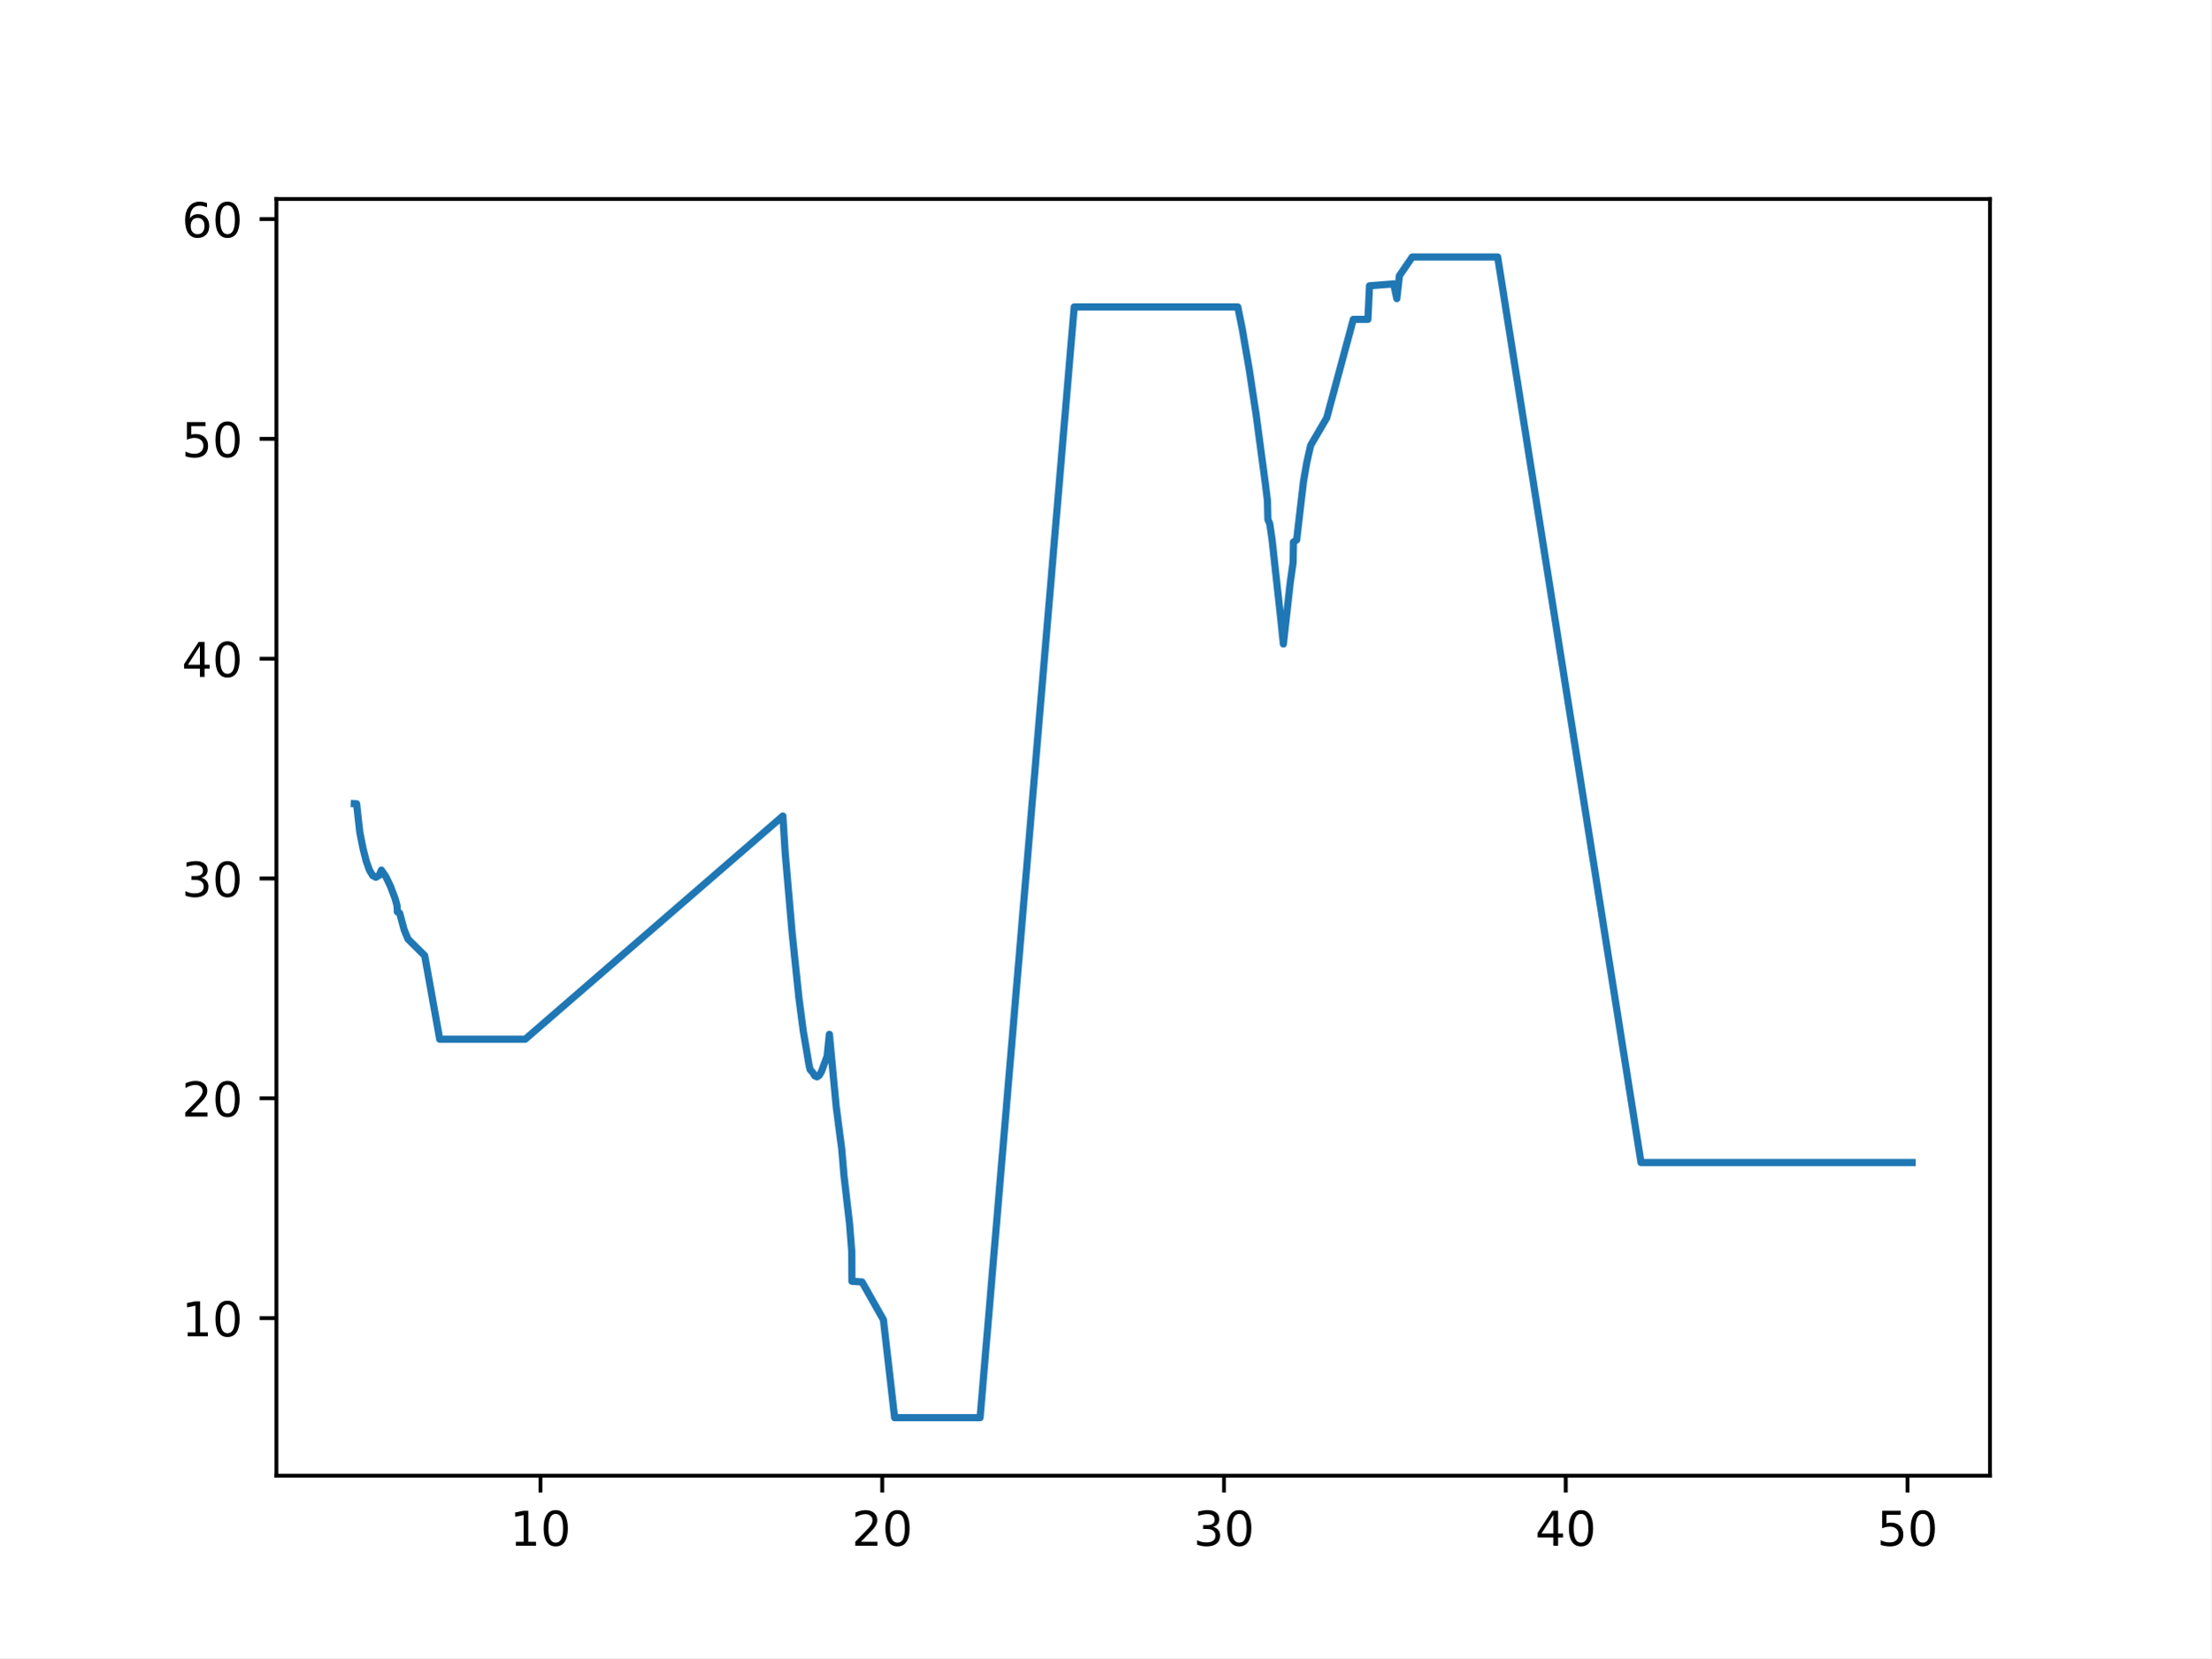
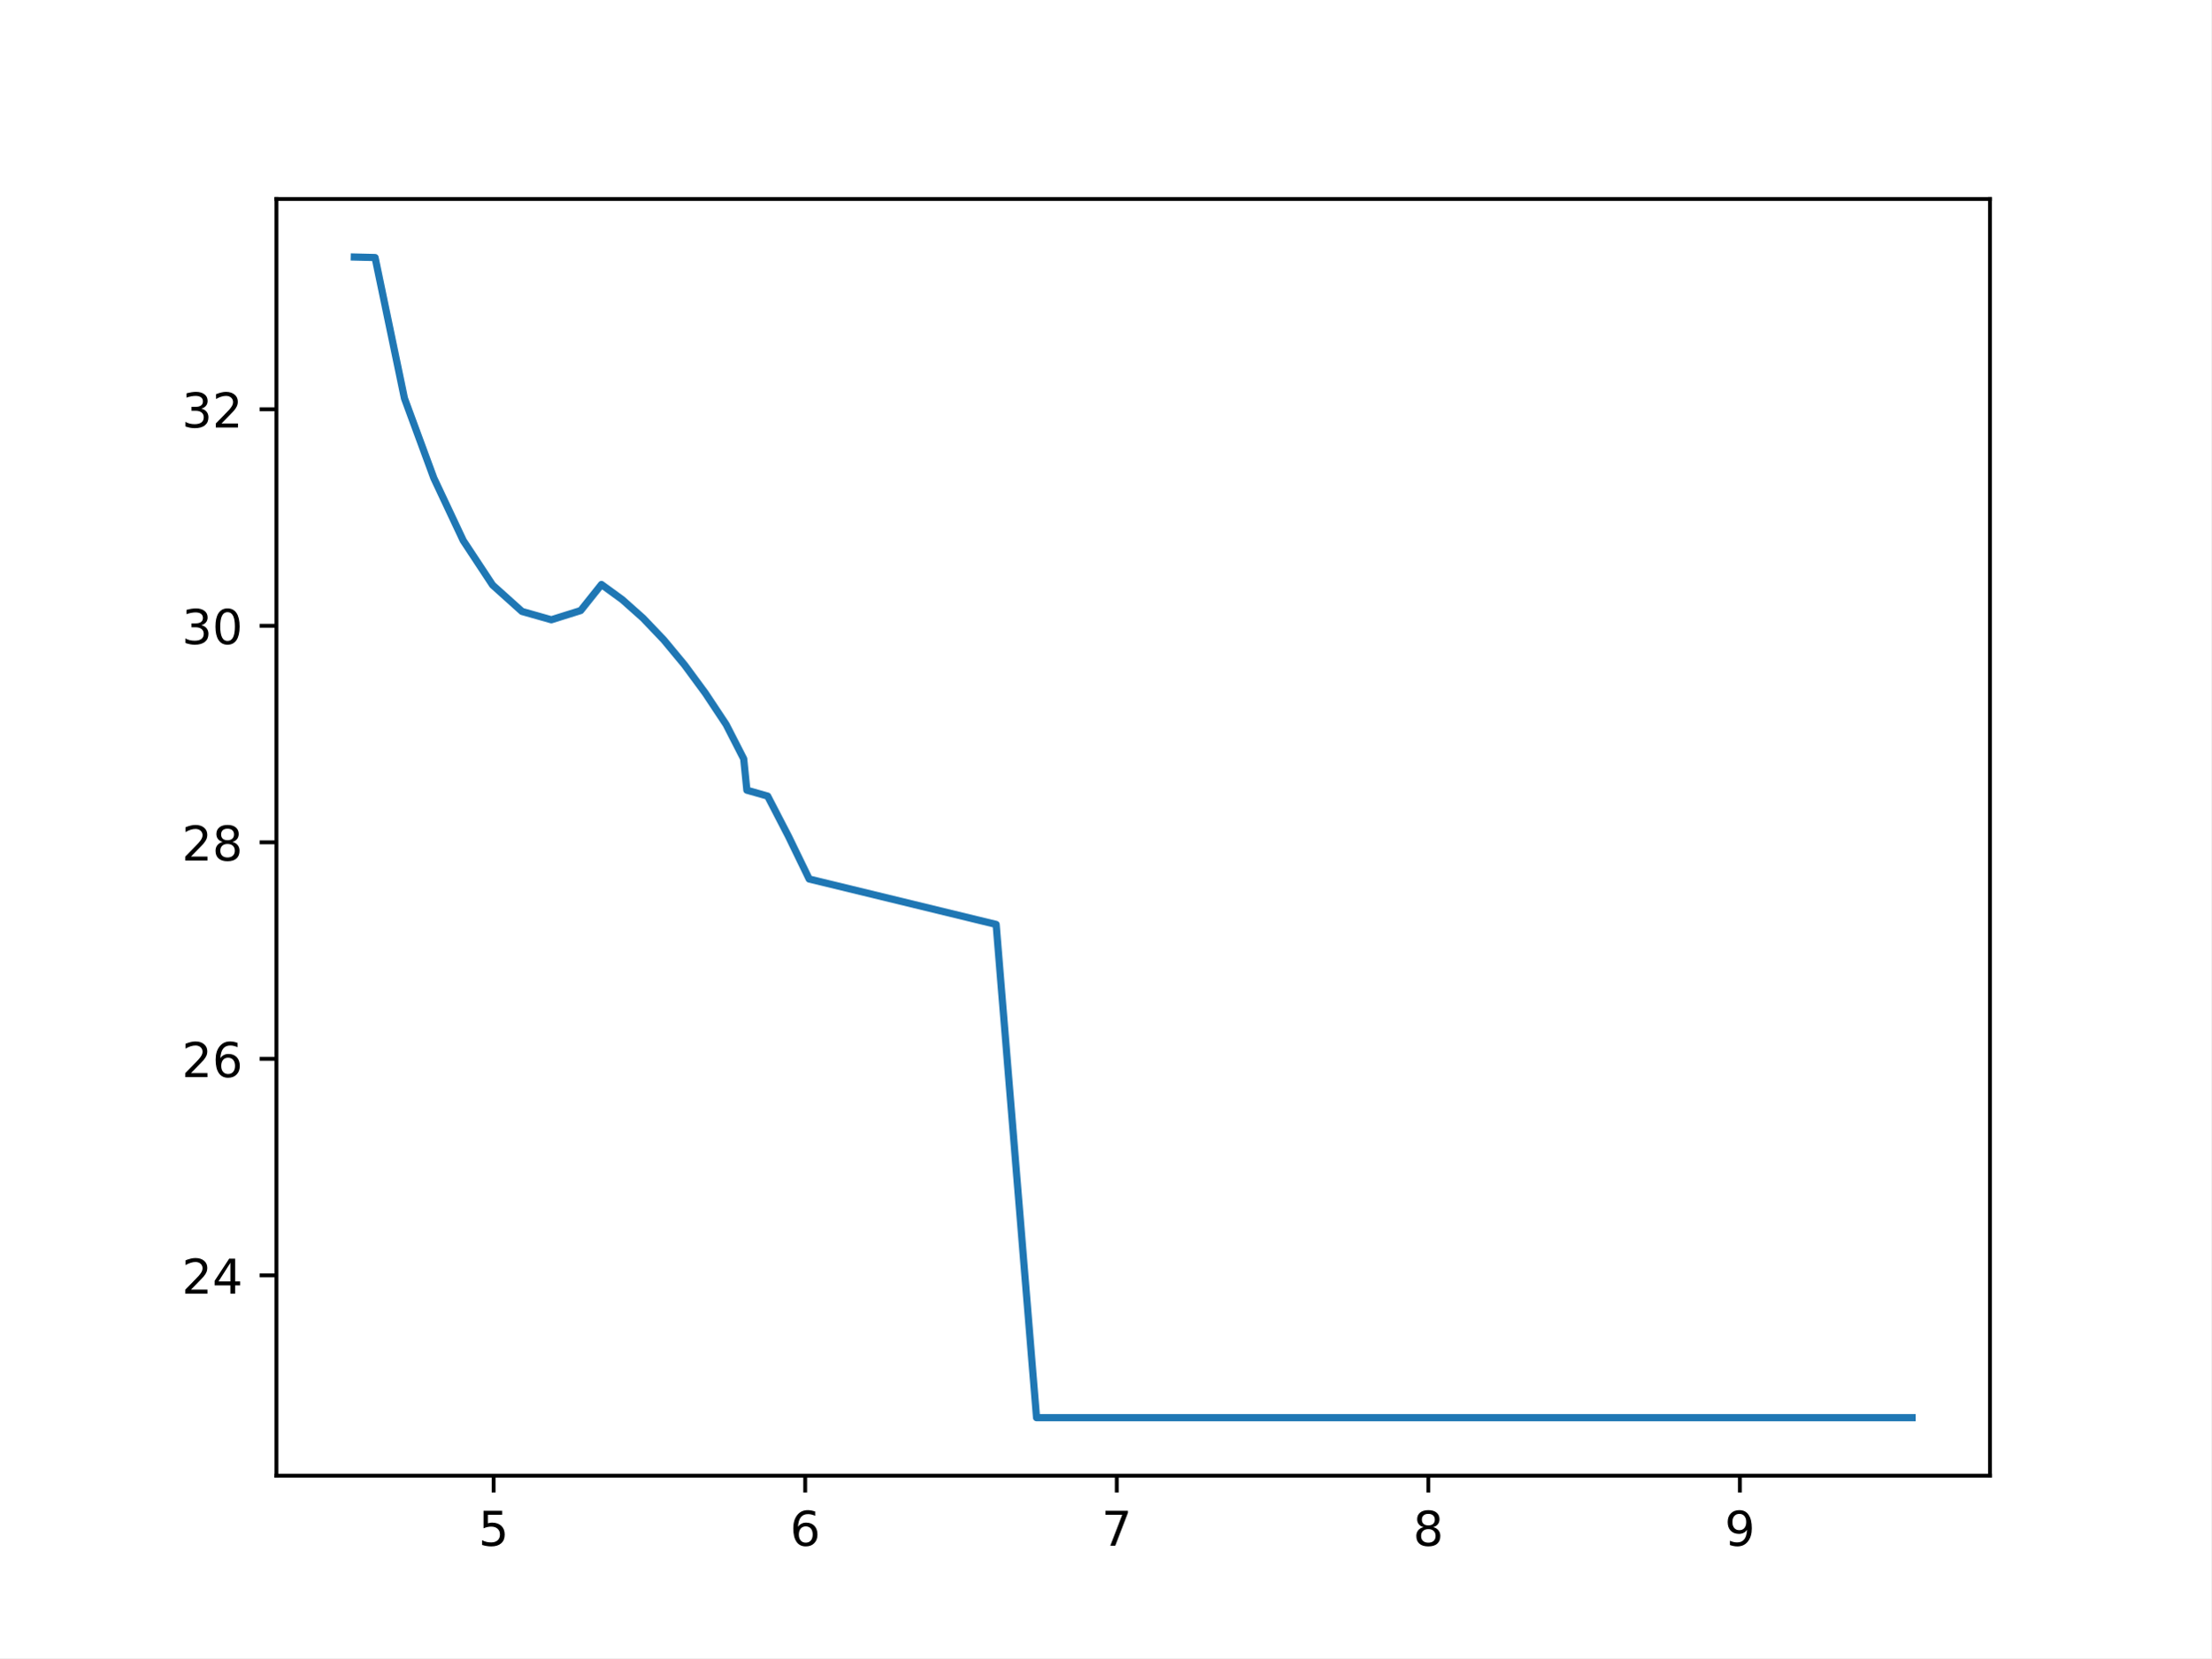
<svg xmlns="http://www.w3.org/2000/svg" xmlns:xlink="http://www.w3.org/1999/xlink" height="345.6pt" version="1.1" viewBox="0 0 460.8 345.6" width="460.8pt">
  <defs>
    <style type="text/css">*{stroke-linecap:butt;stroke-linejoin:round;}</style>
  </defs>
  <g id="figure_1">
    <g id="patch_1">
      <path d="M 0 345.6  L 460.8 345.6  L 460.8 0  L 0 0  z " style="fill:#ffffff;" />
    </g>
    <g id="axes_1">
      <g id="patch_2">
        <path d="M 57.6 307.584  L 414.72 307.584  L 414.72 41.472  L 57.6 41.472  z " style="fill:#ffffff;" />
      </g>
      <g id="matplotlib.axis_1">
        <g id="xtick_1">
          <g id="line2d_1">
            <defs>
-               <path d="M 0 0  L 0 3.5  " id="m69b407ec50" style="stroke:#000000;stroke-width:0.8;" />
+               <path d="M 0 0  L 0 3.5  " id="m69cc8a8a7a" style="stroke:#000000;stroke-width:0.8;" />
            </defs>
            <g>
-               <use style="stroke:#000000;stroke-width:0.8;" x="112.631" xlink:href="#m69b407ec50" y="307.584" />
+               <use style="stroke:#000000;stroke-width:0.8;" x="102.869" xlink:href="#m69cc8a8a7a" y="307.584" />
            </g>
          </g>
          <g id="text_1">
-             <g transform="translate(106.2687 322.1824)scale(0.1 -0.1)">
+             <g transform="translate(99.6879 322.1824)scale(0.1 -0.1)">
              <defs>
-                 <path d="M 12.406 8.297  L 28.516 8.297  L 28.516 63.922  L 10.984 60.406  L 10.984 69.391  L 28.422 72.906  L 38.281 72.906  L 38.281 8.297  L 54.391 8.297  L 54.391 0  L 12.406 0  z " id="DejaVuSans-49" />
-                 <path d="M 31.781 66.406  Q 24.172 66.406 20.328 58.906  Q 16.5 51.422 16.5 36.375  Q 16.5 21.391 20.328 13.891  Q 24.172 6.391 31.781 6.391  Q 39.453 6.391 43.281 13.891  Q 47.125 21.391 47.125 36.375  Q 47.125 51.422 43.281 58.906  Q 39.453 66.406 31.781 66.406  z M 31.781 74.219  Q 44.047 74.219 50.516 64.516  Q 56.984 54.828 56.984 36.375  Q 56.984 17.969 50.516 8.266  Q 44.047 -1.422 31.781 -1.422  Q 19.531 -1.422 13.062 8.266  Q 6.594 17.969 6.594 36.375  Q 6.594 54.828 13.062 64.516  Q 19.531 74.219 31.781 74.219  z " id="DejaVuSans-48" />
+                 <path d="M 10.797 72.906  L 49.516 72.906  L 49.516 64.594  L 19.828 64.594  L 19.828 46.734  Q 21.969 47.469 24.109 47.828  Q 26.266 48.188 28.422 48.188  Q 40.625 48.188 47.75 41.5  Q 54.891 34.812 54.891 23.391  Q 54.891 11.625 47.562 5.094  Q 40.234 -1.422 26.906 -1.422  Q 22.312 -1.422 17.547 -0.641  Q 12.797 0.141 7.719 1.703  L 7.719 11.625  Q 12.109 9.234 16.797 8.062  Q 21.484 6.891 26.703 6.891  Q 35.156 6.891 40.078 11.328  Q 45.016 15.766 45.016 23.391  Q 45.016 31 40.078 35.438  Q 35.156 39.891 26.703 39.891  Q 22.75 39.891 18.812 39.016  Q 14.891 38.141 10.797 36.281  z " id="DejaVuSans-53" />
              </defs>
-               <use xlink:href="#DejaVuSans-49" />
-               <use x="63.623" xlink:href="#DejaVuSans-48" />
+               <use xlink:href="#DejaVuSans-53" />
            </g>
          </g>
        </g>
        <g id="xtick_2">
          <g id="line2d_2">
            <g>
-               <use style="stroke:#000000;stroke-width:0.8;" x="183.858" xlink:href="#m69b407ec50" y="307.584" />
+               <use style="stroke:#000000;stroke-width:0.8;" x="167.803" xlink:href="#m69cc8a8a7a" y="307.584" />
            </g>
          </g>
          <g id="text_2">
-             <g transform="translate(177.4957 322.1824)scale(0.1 -0.1)">
+             <g transform="translate(164.6219 322.1824)scale(0.1 -0.1)">
              <defs>
-                 <path d="M 19.188 8.297  L 53.609 8.297  L 53.609 0  L 7.328 0  L 7.328 8.297  Q 12.938 14.109 22.625 23.891  Q 32.328 33.688 34.812 36.531  Q 39.547 41.844 41.422 45.531  Q 43.312 49.219 43.312 52.781  Q 43.312 58.594 39.234 62.25  Q 35.156 65.922 28.609 65.922  Q 23.969 65.922 18.812 64.312  Q 13.672 62.703 7.812 59.422  L 7.812 69.391  Q 13.766 71.781 18.938 73  Q 24.125 74.219 28.422 74.219  Q 39.75 74.219 46.484 68.547  Q 53.219 62.891 53.219 53.422  Q 53.219 48.922 51.531 44.891  Q 49.859 40.875 45.406 35.406  Q 44.188 33.984 37.641 27.219  Q 31.109 20.453 19.188 8.297  z " id="DejaVuSans-50" />
+                 <path d="M 33.016 40.375  Q 26.375 40.375 22.484 35.828  Q 18.609 31.297 18.609 23.391  Q 18.609 15.531 22.484 10.953  Q 26.375 6.391 33.016 6.391  Q 39.656 6.391 43.531 10.953  Q 47.406 15.531 47.406 23.391  Q 47.406 31.297 43.531 35.828  Q 39.656 40.375 33.016 40.375  z M 52.594 71.297  L 52.594 62.312  Q 48.875 64.062 45.094 64.984  Q 41.312 65.922 37.594 65.922  Q 27.828 65.922 22.672 59.328  Q 17.531 52.734 16.797 39.406  Q 19.672 43.656 24.016 45.922  Q 28.375 48.188 33.594 48.188  Q 44.578 48.188 50.953 41.516  Q 57.328 34.859 57.328 23.391  Q 57.328 12.156 50.688 5.359  Q 44.047 -1.422 33.016 -1.422  Q 20.359 -1.422 13.672 8.266  Q 6.984 17.969 6.984 36.375  Q 6.984 53.656 15.188 63.938  Q 23.391 74.219 37.203 74.219  Q 40.922 74.219 44.703 73.484  Q 48.484 72.75 52.594 71.297  z " id="DejaVuSans-54" />
              </defs>
-               <use xlink:href="#DejaVuSans-50" />
-               <use x="63.623" xlink:href="#DejaVuSans-48" />
+               <use xlink:href="#DejaVuSans-54" />
            </g>
          </g>
        </g>
        <g id="xtick_3">
          <g id="line2d_3">
            <g>
-               <use style="stroke:#000000;stroke-width:0.8;" x="255.085" xlink:href="#m69b407ec50" y="307.584" />
+               <use style="stroke:#000000;stroke-width:0.8;" x="232.737" xlink:href="#m69cc8a8a7a" y="307.584" />
            </g>
          </g>
          <g id="text_3">
-             <g transform="translate(248.7227 322.1824)scale(0.1 -0.1)">
+             <g transform="translate(229.556 322.1824)scale(0.1 -0.1)">
              <defs>
-                 <path d="M 40.578 39.312  Q 47.656 37.797 51.625 33  Q 55.609 28.219 55.609 21.188  Q 55.609 10.406 48.188 4.484  Q 40.766 -1.422 27.094 -1.422  Q 22.516 -1.422 17.656 -0.516  Q 12.797 0.391 7.625 2.203  L 7.625 11.719  Q 11.719 9.328 16.594 8.109  Q 21.484 6.891 26.812 6.891  Q 36.078 6.891 40.938 10.547  Q 45.797 14.203 45.797 21.188  Q 45.797 27.641 41.281 31.266  Q 36.766 34.906 28.719 34.906  L 20.219 34.906  L 20.219 43.016  L 29.109 43.016  Q 36.375 43.016 40.234 45.922  Q 44.094 48.828 44.094 54.297  Q 44.094 59.906 40.109 62.906  Q 36.141 65.922 28.719 65.922  Q 24.656 65.922 20.016 65.031  Q 15.375 64.156 9.812 62.312  L 9.812 71.094  Q 15.438 72.656 20.344 73.438  Q 25.25 74.219 29.594 74.219  Q 40.828 74.219 47.359 69.109  Q 53.906 64.016 53.906 55.328  Q 53.906 49.266 50.438 45.094  Q 46.969 40.922 40.578 39.312  z " id="DejaVuSans-51" />
+                 <path d="M 8.203 72.906  L 55.078 72.906  L 55.078 68.703  L 28.609 0  L 18.312 0  L 43.219 64.594  L 8.203 64.594  z " id="DejaVuSans-55" />
              </defs>
-               <use xlink:href="#DejaVuSans-51" />
-               <use x="63.623" xlink:href="#DejaVuSans-48" />
+               <use xlink:href="#DejaVuSans-55" />
            </g>
          </g>
        </g>
        <g id="xtick_4">
          <g id="line2d_4">
            <g>
-               <use style="stroke:#000000;stroke-width:0.8;" x="326.312" xlink:href="#m69b407ec50" y="307.584" />
+               <use style="stroke:#000000;stroke-width:0.8;" x="297.671" xlink:href="#m69cc8a8a7a" y="307.584" />
            </g>
          </g>
          <g id="text_4">
-             <g transform="translate(319.9496 322.1824)scale(0.1 -0.1)">
+             <g transform="translate(294.49 322.1824)scale(0.1 -0.1)">
              <defs>
-                 <path d="M 37.797 64.312  L 12.891 25.391  L 37.797 25.391  z M 35.203 72.906  L 47.609 72.906  L 47.609 25.391  L 58.016 25.391  L 58.016 17.188  L 47.609 17.188  L 47.609 0  L 37.797 0  L 37.797 17.188  L 4.891 17.188  L 4.891 26.703  z " id="DejaVuSans-52" />
+                 <path d="M 31.781 34.625  Q 24.75 34.625 20.719 30.859  Q 16.703 27.094 16.703 20.516  Q 16.703 13.922 20.719 10.156  Q 24.75 6.391 31.781 6.391  Q 38.812 6.391 42.859 10.172  Q 46.922 13.969 46.922 20.516  Q 46.922 27.094 42.891 30.859  Q 38.875 34.625 31.781 34.625  z M 21.922 38.812  Q 15.578 40.375 12.031 44.719  Q 8.5 49.078 8.5 55.328  Q 8.5 64.062 14.719 69.141  Q 20.953 74.219 31.781 74.219  Q 42.672 74.219 48.875 69.141  Q 55.078 64.062 55.078 55.328  Q 55.078 49.078 51.531 44.719  Q 48 40.375 41.703 38.812  Q 48.828 37.156 52.797 32.312  Q 56.781 27.484 56.781 20.516  Q 56.781 9.906 50.312 4.234  Q 43.844 -1.422 31.781 -1.422  Q 19.734 -1.422 13.25 4.234  Q 6.781 9.906 6.781 20.516  Q 6.781 27.484 10.781 32.312  Q 14.797 37.156 21.922 38.812  z M 18.312 54.391  Q 18.312 48.734 21.844 45.562  Q 25.391 42.391 31.781 42.391  Q 38.141 42.391 41.719 45.562  Q 45.312 48.734 45.312 54.391  Q 45.312 60.062 41.719 63.234  Q 38.141 66.406 31.781 66.406  Q 25.391 66.406 21.844 63.234  Q 18.312 60.062 18.312 54.391  z " id="DejaVuSans-56" />
              </defs>
-               <use xlink:href="#DejaVuSans-52" />
-               <use x="63.623" xlink:href="#DejaVuSans-48" />
+               <use xlink:href="#DejaVuSans-56" />
            </g>
          </g>
        </g>
        <g id="xtick_5">
          <g id="line2d_5">
            <g>
-               <use style="stroke:#000000;stroke-width:0.8;" x="397.539" xlink:href="#m69b407ec50" y="307.584" />
+               <use style="stroke:#000000;stroke-width:0.8;" x="362.605" xlink:href="#m69cc8a8a7a" y="307.584" />
            </g>
          </g>
          <g id="text_5">
-             <g transform="translate(391.1766 322.1824)scale(0.1 -0.1)">
+             <g transform="translate(359.4241 322.1824)scale(0.1 -0.1)">
              <defs>
-                 <path d="M 10.797 72.906  L 49.516 72.906  L 49.516 64.594  L 19.828 64.594  L 19.828 46.734  Q 21.969 47.469 24.109 47.828  Q 26.266 48.188 28.422 48.188  Q 40.625 48.188 47.75 41.5  Q 54.891 34.812 54.891 23.391  Q 54.891 11.625 47.562 5.094  Q 40.234 -1.422 26.906 -1.422  Q 22.312 -1.422 17.547 -0.641  Q 12.797 0.141 7.719 1.703  L 7.719 11.625  Q 12.109 9.234 16.797 8.062  Q 21.484 6.891 26.703 6.891  Q 35.156 6.891 40.078 11.328  Q 45.016 15.766 45.016 23.391  Q 45.016 31 40.078 35.438  Q 35.156 39.891 26.703 39.891  Q 22.75 39.891 18.812 39.016  Q 14.891 38.141 10.797 36.281  z " id="DejaVuSans-53" />
+                 <path d="M 10.984 1.516  L 10.984 10.5  Q 14.703 8.734 18.5 7.812  Q 22.312 6.891 25.984 6.891  Q 35.75 6.891 40.891 13.453  Q 46.047 20.016 46.781 33.406  Q 43.953 29.203 39.594 26.953  Q 35.25 24.703 29.984 24.703  Q 19.047 24.703 12.672 31.312  Q 6.297 37.938 6.297 49.422  Q 6.297 60.641 12.938 67.422  Q 19.578 74.219 30.609 74.219  Q 43.266 74.219 49.922 64.516  Q 56.594 54.828 56.594 36.375  Q 56.594 19.141 48.406 8.859  Q 40.234 -1.422 26.422 -1.422  Q 22.703 -1.422 18.891 -0.688  Q 15.094 0.047 10.984 1.516  z M 30.609 32.422  Q 37.25 32.422 41.125 36.953  Q 45.016 41.5 45.016 49.422  Q 45.016 57.281 41.125 61.844  Q 37.25 66.406 30.609 66.406  Q 23.969 66.406 20.094 61.844  Q 16.219 57.281 16.219 49.422  Q 16.219 41.5 20.094 36.953  Q 23.969 32.422 30.609 32.422  z " id="DejaVuSans-57" />
              </defs>
-               <use xlink:href="#DejaVuSans-53" />
-               <use x="63.623" xlink:href="#DejaVuSans-48" />
+               <use xlink:href="#DejaVuSans-57" />
            </g>
          </g>
        </g>
      </g>
      <g id="matplotlib.axis_2">
        <g id="ytick_1">
          <g id="line2d_6">
            <defs>
-               <path d="M 0 0  L -3.5 0  " id="m13c1daddc7" style="stroke:#000000;stroke-width:0.8;" />
+               <path d="M 0 0  L -3.5 0  " id="mdb2bf4a1e2" style="stroke:#000000;stroke-width:0.8;" />
            </defs>
            <g>
-               <use style="stroke:#000000;stroke-width:0.8;" x="57.6" xlink:href="#m13c1daddc7" y="274.737" />
+               <use style="stroke:#000000;stroke-width:0.8;" x="57.6" xlink:href="#mdb2bf4a1e2" y="265.835" />
            </g>
          </g>
          <g id="text_6">
-             <g transform="translate(37.875 278.536)scale(0.1 -0.1)">
-               <use xlink:href="#DejaVuSans-49" />
-               <use x="63.623" xlink:href="#DejaVuSans-48" />
+             <g transform="translate(37.875 269.6347)scale(0.1 -0.1)">
+               <defs>
+                 <path d="M 19.188 8.297  L 53.609 8.297  L 53.609 0  L 7.328 0  L 7.328 8.297  Q 12.938 14.109 22.625 23.891  Q 32.328 33.688 34.812 36.531  Q 39.547 41.844 41.422 45.531  Q 43.312 49.219 43.312 52.781  Q 43.312 58.594 39.234 62.25  Q 35.156 65.922 28.609 65.922  Q 23.969 65.922 18.812 64.312  Q 13.672 62.703 7.812 59.422  L 7.812 69.391  Q 13.766 71.781 18.938 73  Q 24.125 74.219 28.422 74.219  Q 39.75 74.219 46.484 68.547  Q 53.219 62.891 53.219 53.422  Q 53.219 48.922 51.531 44.891  Q 49.859 40.875 45.406 35.406  Q 44.188 33.984 37.641 27.219  Q 31.109 20.453 19.188 8.297  z " id="DejaVuSans-50" />
+                 <path d="M 37.797 64.312  L 12.891 25.391  L 37.797 25.391  z M 35.203 72.906  L 47.609 72.906  L 47.609 25.391  L 58.016 25.391  L 58.016 17.188  L 47.609 17.188  L 47.609 0  L 37.797 0  L 37.797 17.188  L 4.891 17.188  L 4.891 26.703  z " id="DejaVuSans-52" />
+               </defs>
+               <use xlink:href="#DejaVuSans-50" />
+               <use x="63.623" xlink:href="#DejaVuSans-52" />
            </g>
          </g>
        </g>
        <g id="ytick_2">
          <g id="line2d_7">
            <g>
-               <use style="stroke:#000000;stroke-width:0.8;" x="57.6" xlink:href="#m13c1daddc7" y="228.92" />
+               <use style="stroke:#000000;stroke-width:0.8;" x="57.6" xlink:href="#mdb2bf4a1e2" y="220.701" />
            </g>
          </g>
          <g id="text_7">
-             <g transform="translate(37.875 232.7189)scale(0.1 -0.1)">
+             <g transform="translate(37.875 224.5001)scale(0.1 -0.1)">
              <use xlink:href="#DejaVuSans-50" />
-               <use x="63.623" xlink:href="#DejaVuSans-48" />
+               <use x="63.623" xlink:href="#DejaVuSans-54" />
            </g>
          </g>
        </g>
        <g id="ytick_3">
          <g id="line2d_8">
            <g>
-               <use style="stroke:#000000;stroke-width:0.8;" x="57.6" xlink:href="#m13c1daddc7" y="183.103" />
+               <use style="stroke:#000000;stroke-width:0.8;" x="57.6" xlink:href="#mdb2bf4a1e2" y="175.566" />
            </g>
          </g>
          <g id="text_8">
-             <g transform="translate(37.875 186.9018)scale(0.1 -0.1)">
-               <use xlink:href="#DejaVuSans-51" />
-               <use x="63.623" xlink:href="#DejaVuSans-48" />
+             <g transform="translate(37.875 179.3655)scale(0.1 -0.1)">
+               <use xlink:href="#DejaVuSans-50" />
+               <use x="63.623" xlink:href="#DejaVuSans-56" />
            </g>
          </g>
        </g>
        <g id="ytick_4">
          <g id="line2d_9">
            <g>
-               <use style="stroke:#000000;stroke-width:0.8;" x="57.6" xlink:href="#m13c1daddc7" y="137.285" />
+               <use style="stroke:#000000;stroke-width:0.8;" x="57.6" xlink:href="#mdb2bf4a1e2" y="130.432" />
            </g>
          </g>
          <g id="text_9">
-             <g transform="translate(37.875 141.0846)scale(0.1 -0.1)">
-               <use xlink:href="#DejaVuSans-52" />
+             <g transform="translate(37.875 134.2309)scale(0.1 -0.1)">
+               <defs>
+                 <path d="M 40.578 39.312  Q 47.656 37.797 51.625 33  Q 55.609 28.219 55.609 21.188  Q 55.609 10.406 48.188 4.484  Q 40.766 -1.422 27.094 -1.422  Q 22.516 -1.422 17.656 -0.516  Q 12.797 0.391 7.625 2.203  L 7.625 11.719  Q 11.719 9.328 16.594 8.109  Q 21.484 6.891 26.812 6.891  Q 36.078 6.891 40.938 10.547  Q 45.797 14.203 45.797 21.188  Q 45.797 27.641 41.281 31.266  Q 36.766 34.906 28.719 34.906  L 20.219 34.906  L 20.219 43.016  L 29.109 43.016  Q 36.375 43.016 40.234 45.922  Q 44.094 48.828 44.094 54.297  Q 44.094 59.906 40.109 62.906  Q 36.141 65.922 28.719 65.922  Q 24.656 65.922 20.016 65.031  Q 15.375 64.156 9.812 62.312  L 9.812 71.094  Q 15.438 72.656 20.344 73.438  Q 25.25 74.219 29.594 74.219  Q 40.828 74.219 47.359 69.109  Q 53.906 64.016 53.906 55.328  Q 53.906 49.266 50.438 45.094  Q 46.969 40.922 40.578 39.312  z " id="DejaVuSans-51" />
+                 <path d="M 31.781 66.406  Q 24.172 66.406 20.328 58.906  Q 16.5 51.422 16.5 36.375  Q 16.5 21.391 20.328 13.891  Q 24.172 6.391 31.781 6.391  Q 39.453 6.391 43.281 13.891  Q 47.125 21.391 47.125 36.375  Q 47.125 51.422 43.281 58.906  Q 39.453 66.406 31.781 66.406  z M 31.781 74.219  Q 44.047 74.219 50.516 64.516  Q 56.984 54.828 56.984 36.375  Q 56.984 17.969 50.516 8.266  Q 44.047 -1.422 31.781 -1.422  Q 19.531 -1.422 13.062 8.266  Q 6.594 17.969 6.594 36.375  Q 6.594 54.828 13.062 64.516  Q 19.531 74.219 31.781 74.219  z " id="DejaVuSans-48" />
+               </defs>
+               <use xlink:href="#DejaVuSans-51" />
              <use x="63.623" xlink:href="#DejaVuSans-48" />
            </g>
          </g>
        </g>
        <g id="ytick_5">
          <g id="line2d_10">
            <g>
-               <use style="stroke:#000000;stroke-width:0.8;" x="57.6" xlink:href="#m13c1daddc7" y="91.468" />
+               <use style="stroke:#000000;stroke-width:0.8;" x="57.6" xlink:href="#mdb2bf4a1e2" y="85.297" />
            </g>
          </g>
          <g id="text_10">
-             <g transform="translate(37.875 95.26749)scale(0.1 -0.1)">
-               <use xlink:href="#DejaVuSans-53" />
-               <use x="63.623" xlink:href="#DejaVuSans-48" />
-             </g>
-           </g>
-         </g>
-         <g id="ytick_6">
-           <g id="line2d_11">
-             <g>
-               <use style="stroke:#000000;stroke-width:0.8;" x="57.6" xlink:href="#m13c1daddc7" y="45.651" />
-             </g>
-           </g>
-           <g id="text_11">
-             <g transform="translate(37.875 49.45036)scale(0.1 -0.1)">
-               <defs>
-                 <path d="M 33.016 40.375  Q 26.375 40.375 22.484 35.828  Q 18.609 31.297 18.609 23.391  Q 18.609 15.531 22.484 10.953  Q 26.375 6.391 33.016 6.391  Q 39.656 6.391 43.531 10.953  Q 47.406 15.531 47.406 23.391  Q 47.406 31.297 43.531 35.828  Q 39.656 40.375 33.016 40.375  z M 52.594 71.297  L 52.594 62.312  Q 48.875 64.062 45.094 64.984  Q 41.312 65.922 37.594 65.922  Q 27.828 65.922 22.672 59.328  Q 17.531 52.734 16.797 39.406  Q 19.672 43.656 24.016 45.922  Q 28.375 48.188 33.594 48.188  Q 44.578 48.188 50.953 41.516  Q 57.328 34.859 57.328 23.391  Q 57.328 12.156 50.688 5.359  Q 44.047 -1.422 33.016 -1.422  Q 20.359 -1.422 13.672 8.266  Q 6.984 17.969 6.984 36.375  Q 6.984 53.656 15.188 63.938  Q 23.391 74.219 37.203 74.219  Q 40.922 74.219 44.703 73.484  Q 48.484 72.75 52.594 71.297  z " id="DejaVuSans-54" />
-               </defs>
-               <use xlink:href="#DejaVuSans-54" />
-               <use x="63.623" xlink:href="#DejaVuSans-48" />
+             <g transform="translate(37.875 89.09637)scale(0.1 -0.1)">
+               <use xlink:href="#DejaVuSans-51" />
+               <use x="63.623" xlink:href="#DejaVuSans-50" />
            </g>
          </g>
        </g>
      </g>
-       <g id="line2d_12">
-         <path clip-path="url(#p30b83e4a1c)" d="M 73.833 167.497  L 74.308 167.519  L 74.979 173.477  L 75.651 176.852  L 76.322 179.493  L 76.994 181.377  L 77.665 182.494  L 78.337 182.848  L 79.008 182.457  L 79.483 181.355  L 80.433 182.777  L 81.383 184.758  L 82.332 187.278  L 82.734 188.731  L 82.807 190.06  L 83.282 190.309  L 84.232 193.818  L 85.027 195.74  L 88.505 199.184  L 91.638 216.613  L 109.444 216.613  L 163.149 170.082  L 163.624 177.649  L 165.049 194.141  L 166.473 207.865  L 167.423 215.037  L 168.636 222.171  L 168.847 222.966  L 169.322 223.484  L 169.797 224.243  L 170.272 224.452  L 170.747 224.121  L 171.222 223.272  L 172.368 220.145  L 172.843 215.58  L 174.267 230.713  L 175.414 239.466  L 175.889 245.068  L 177.035 254.935  L 177.51 260.951  L 177.539 267.062  L 179.647 267.198  L 184.103 275.073  L 186.442 295.488  L 204.249 295.488  L 223.866 63.977  L 257.963 63.977  L 258.912 68.704  L 260.337 76.95  L 261.761 86.315  L 263.661 100.496  L 264.136 104.334  L 264.233 108.286  L 264.61 109.112  L 265.085 112.348  L 266.985 129.65  L 267.46 134.223  L 268.884 121.466  L 269.492 117.215  L 269.556 112.972  L 270.227 112.544  L 271.652 100.33  L 272.323 96.482  L 273.137 92.849  L 276.507 87.061  L 282.04 66.559  L 285.078 66.559  L 285.41 59.566  L 290.435 59.169  L 291.106 62.238  L 291.647 57.459  L 294.314 53.568  L 312.12 53.568  L 341.996 242.314  L 398.487 242.314  L 398.487 242.314  " style="fill:none;stroke:#1f77b4;stroke-linecap:square;stroke-width:1.5;" />
+       <g id="line2d_11">
+         <path clip-path="url(#pc7ce020957)" d="M 73.833 53.568  L 78.162 53.676  L 84.284 83.02  L 90.406 99.644  L 96.528 112.654  L 102.65 121.935  L 108.772 127.436  L 114.894 129.178  L 121.016 127.254  L 125.345 121.825  L 129.674 124.976  L 134.003 128.828  L 138.332 133.368  L 142.661 138.587  L 146.99 144.468  L 151.318 150.997  L 154.985 158.157  L 155.647 164.7  L 159.976 165.928  L 164.305 174.288  L 168.634 183.213  L 207.595 192.676  L 216.017 295.488  L 222.197 295.488  L 226.658 295.488  L 236.152 295.488  L 288.762 295.488  L 316.956 295.488  L 317.32 295.488  L 369.93 295.488  L 398.487 295.488  " style="fill:none;stroke:#1f77b4;stroke-linecap:square;stroke-width:1.5;" />
      </g>
      <g id="patch_3">
        <path d="M 57.6 307.584  L 57.6 41.472  " style="fill:none;stroke:#000000;stroke-linecap:square;stroke-linejoin:miter;stroke-width:0.8;" />
      </g>
      <g id="patch_4">
        <path d="M 414.72 307.584  L 414.72 41.472  " style="fill:none;stroke:#000000;stroke-linecap:square;stroke-linejoin:miter;stroke-width:0.8;" />
      </g>
      <g id="patch_5">
        <path d="M 57.6 307.584  L 414.72 307.584  " style="fill:none;stroke:#000000;stroke-linecap:square;stroke-linejoin:miter;stroke-width:0.8;" />
      </g>
      <g id="patch_6">
        <path d="M 57.6 41.472  L 414.72 41.472  " style="fill:none;stroke:#000000;stroke-linecap:square;stroke-linejoin:miter;stroke-width:0.8;" />
      </g>
    </g>
  </g>
  <defs>
-     <clipPath id="p30b83e4a1c">
+     <clipPath id="pc7ce020957">
      <rect height="266.112" width="357.12" x="57.6" y="41.472" />
    </clipPath>
  </defs>
</svg>
